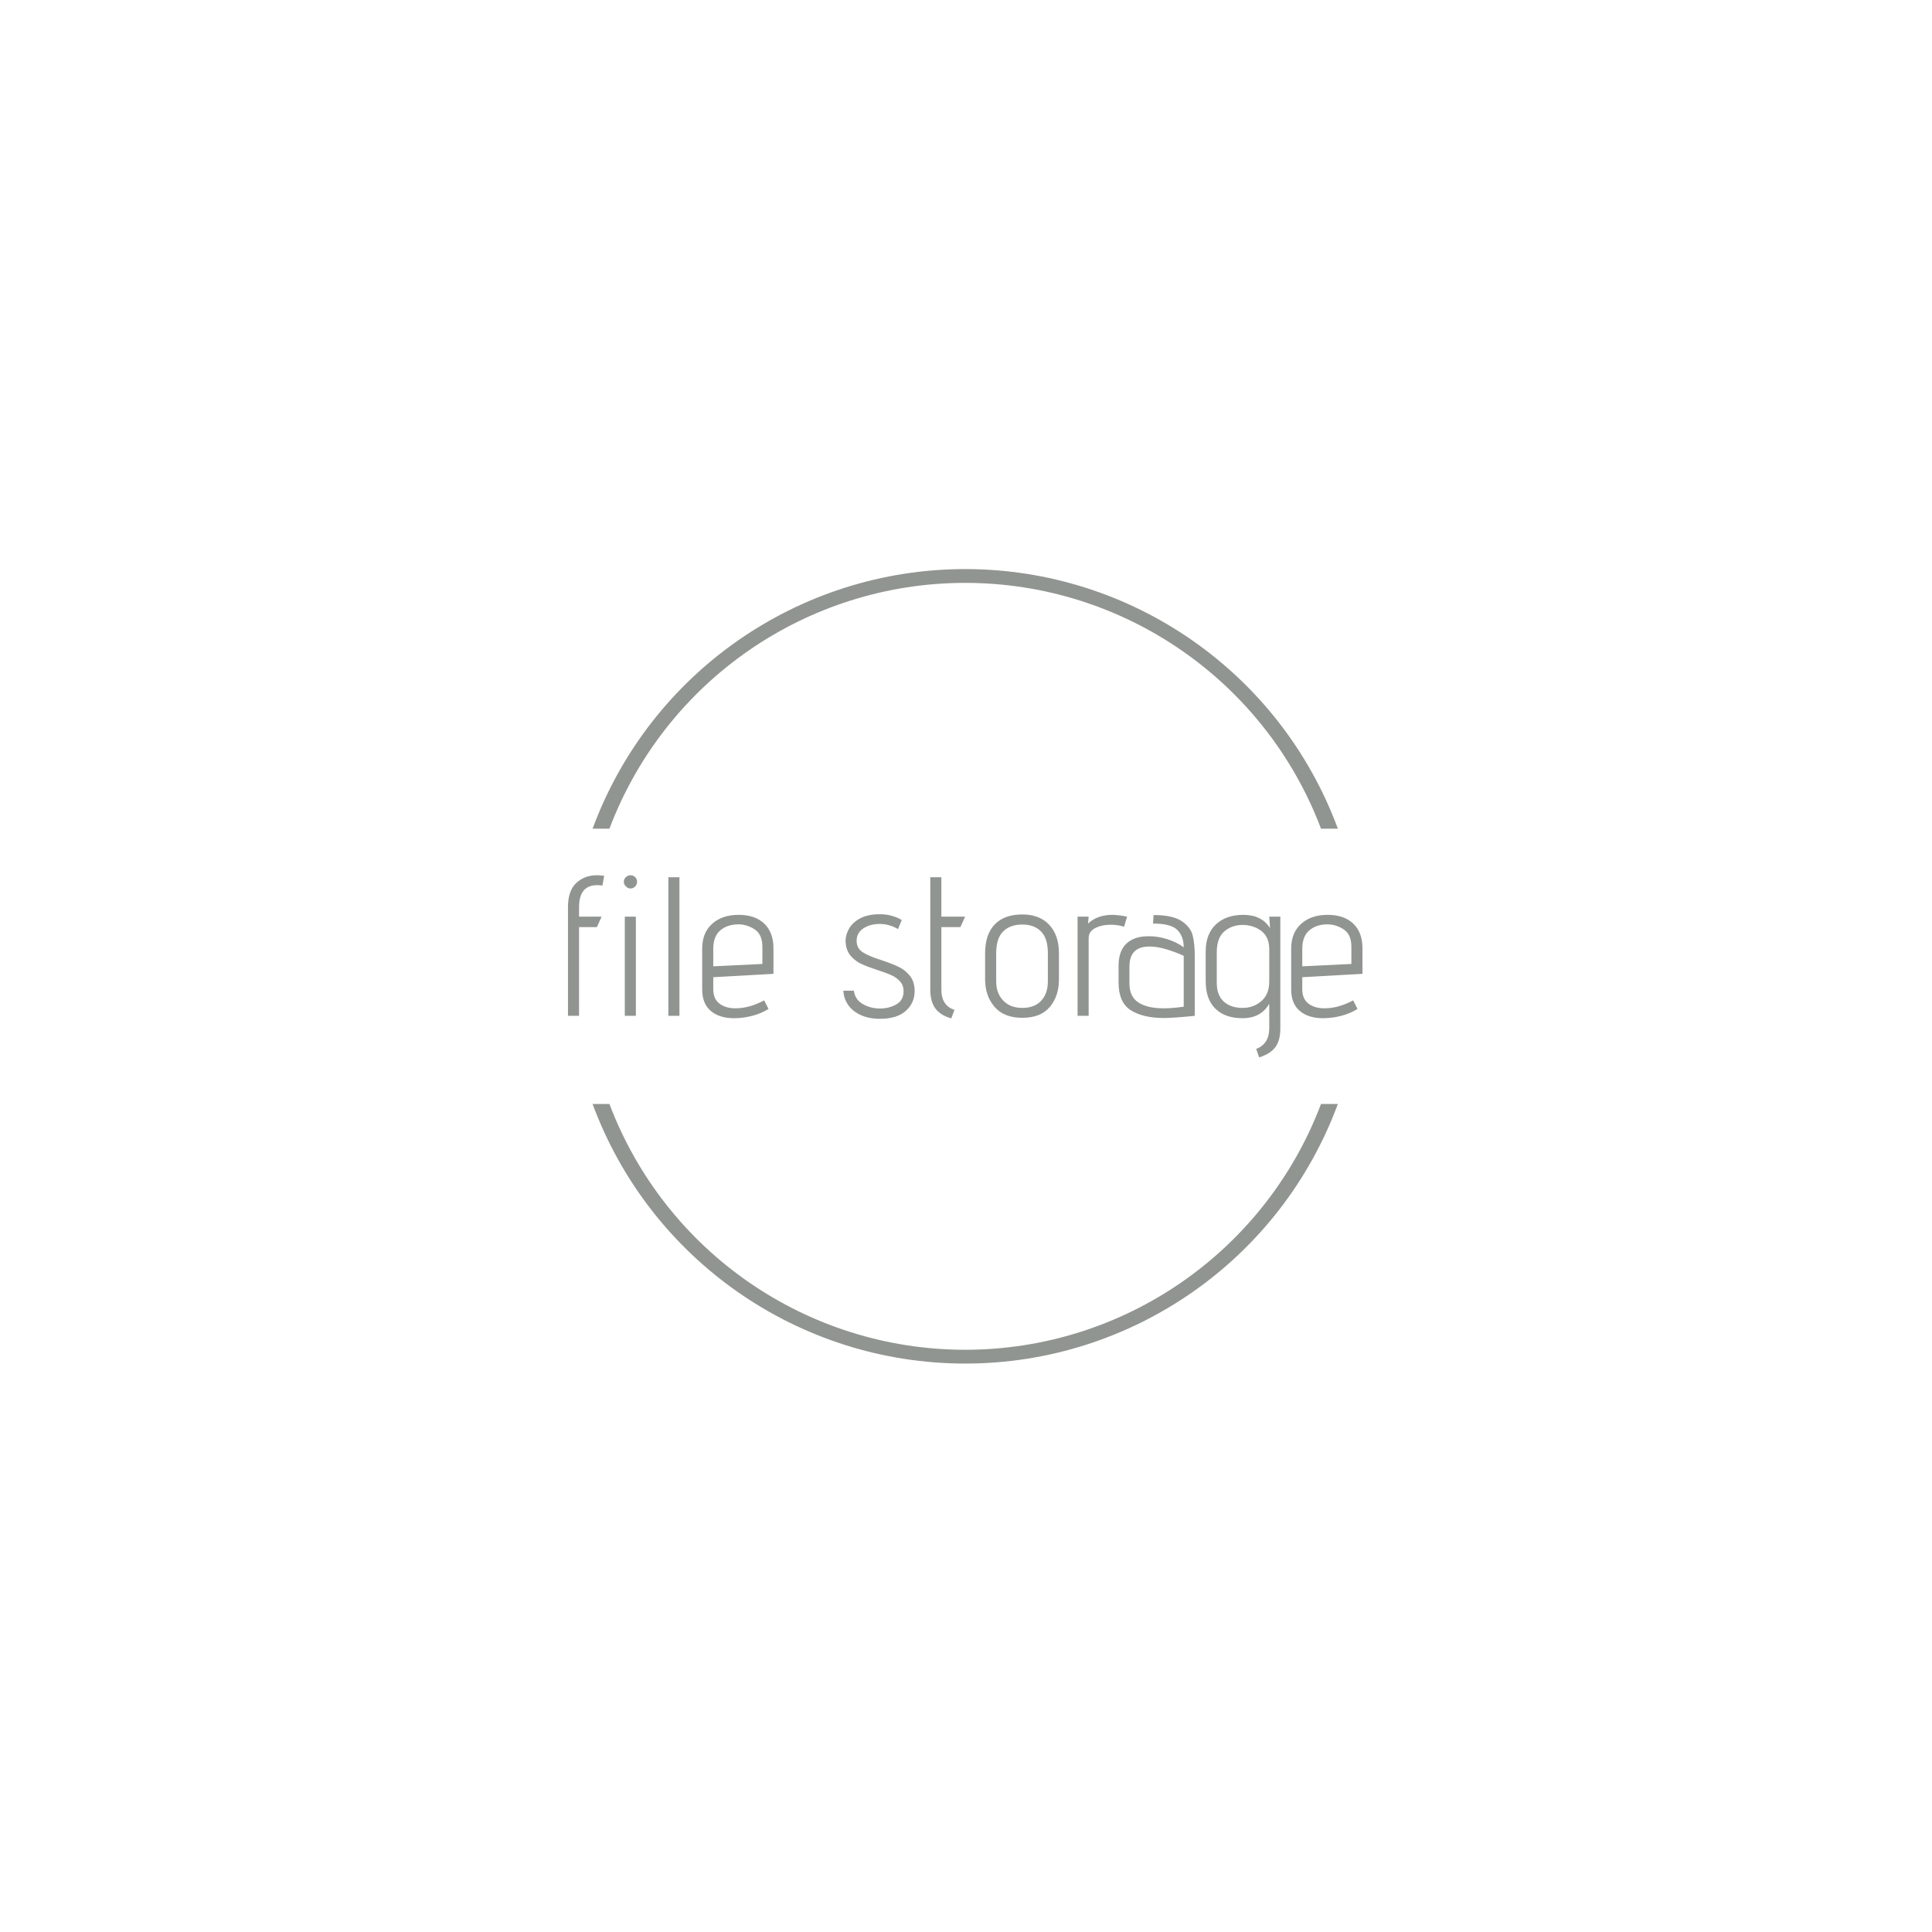
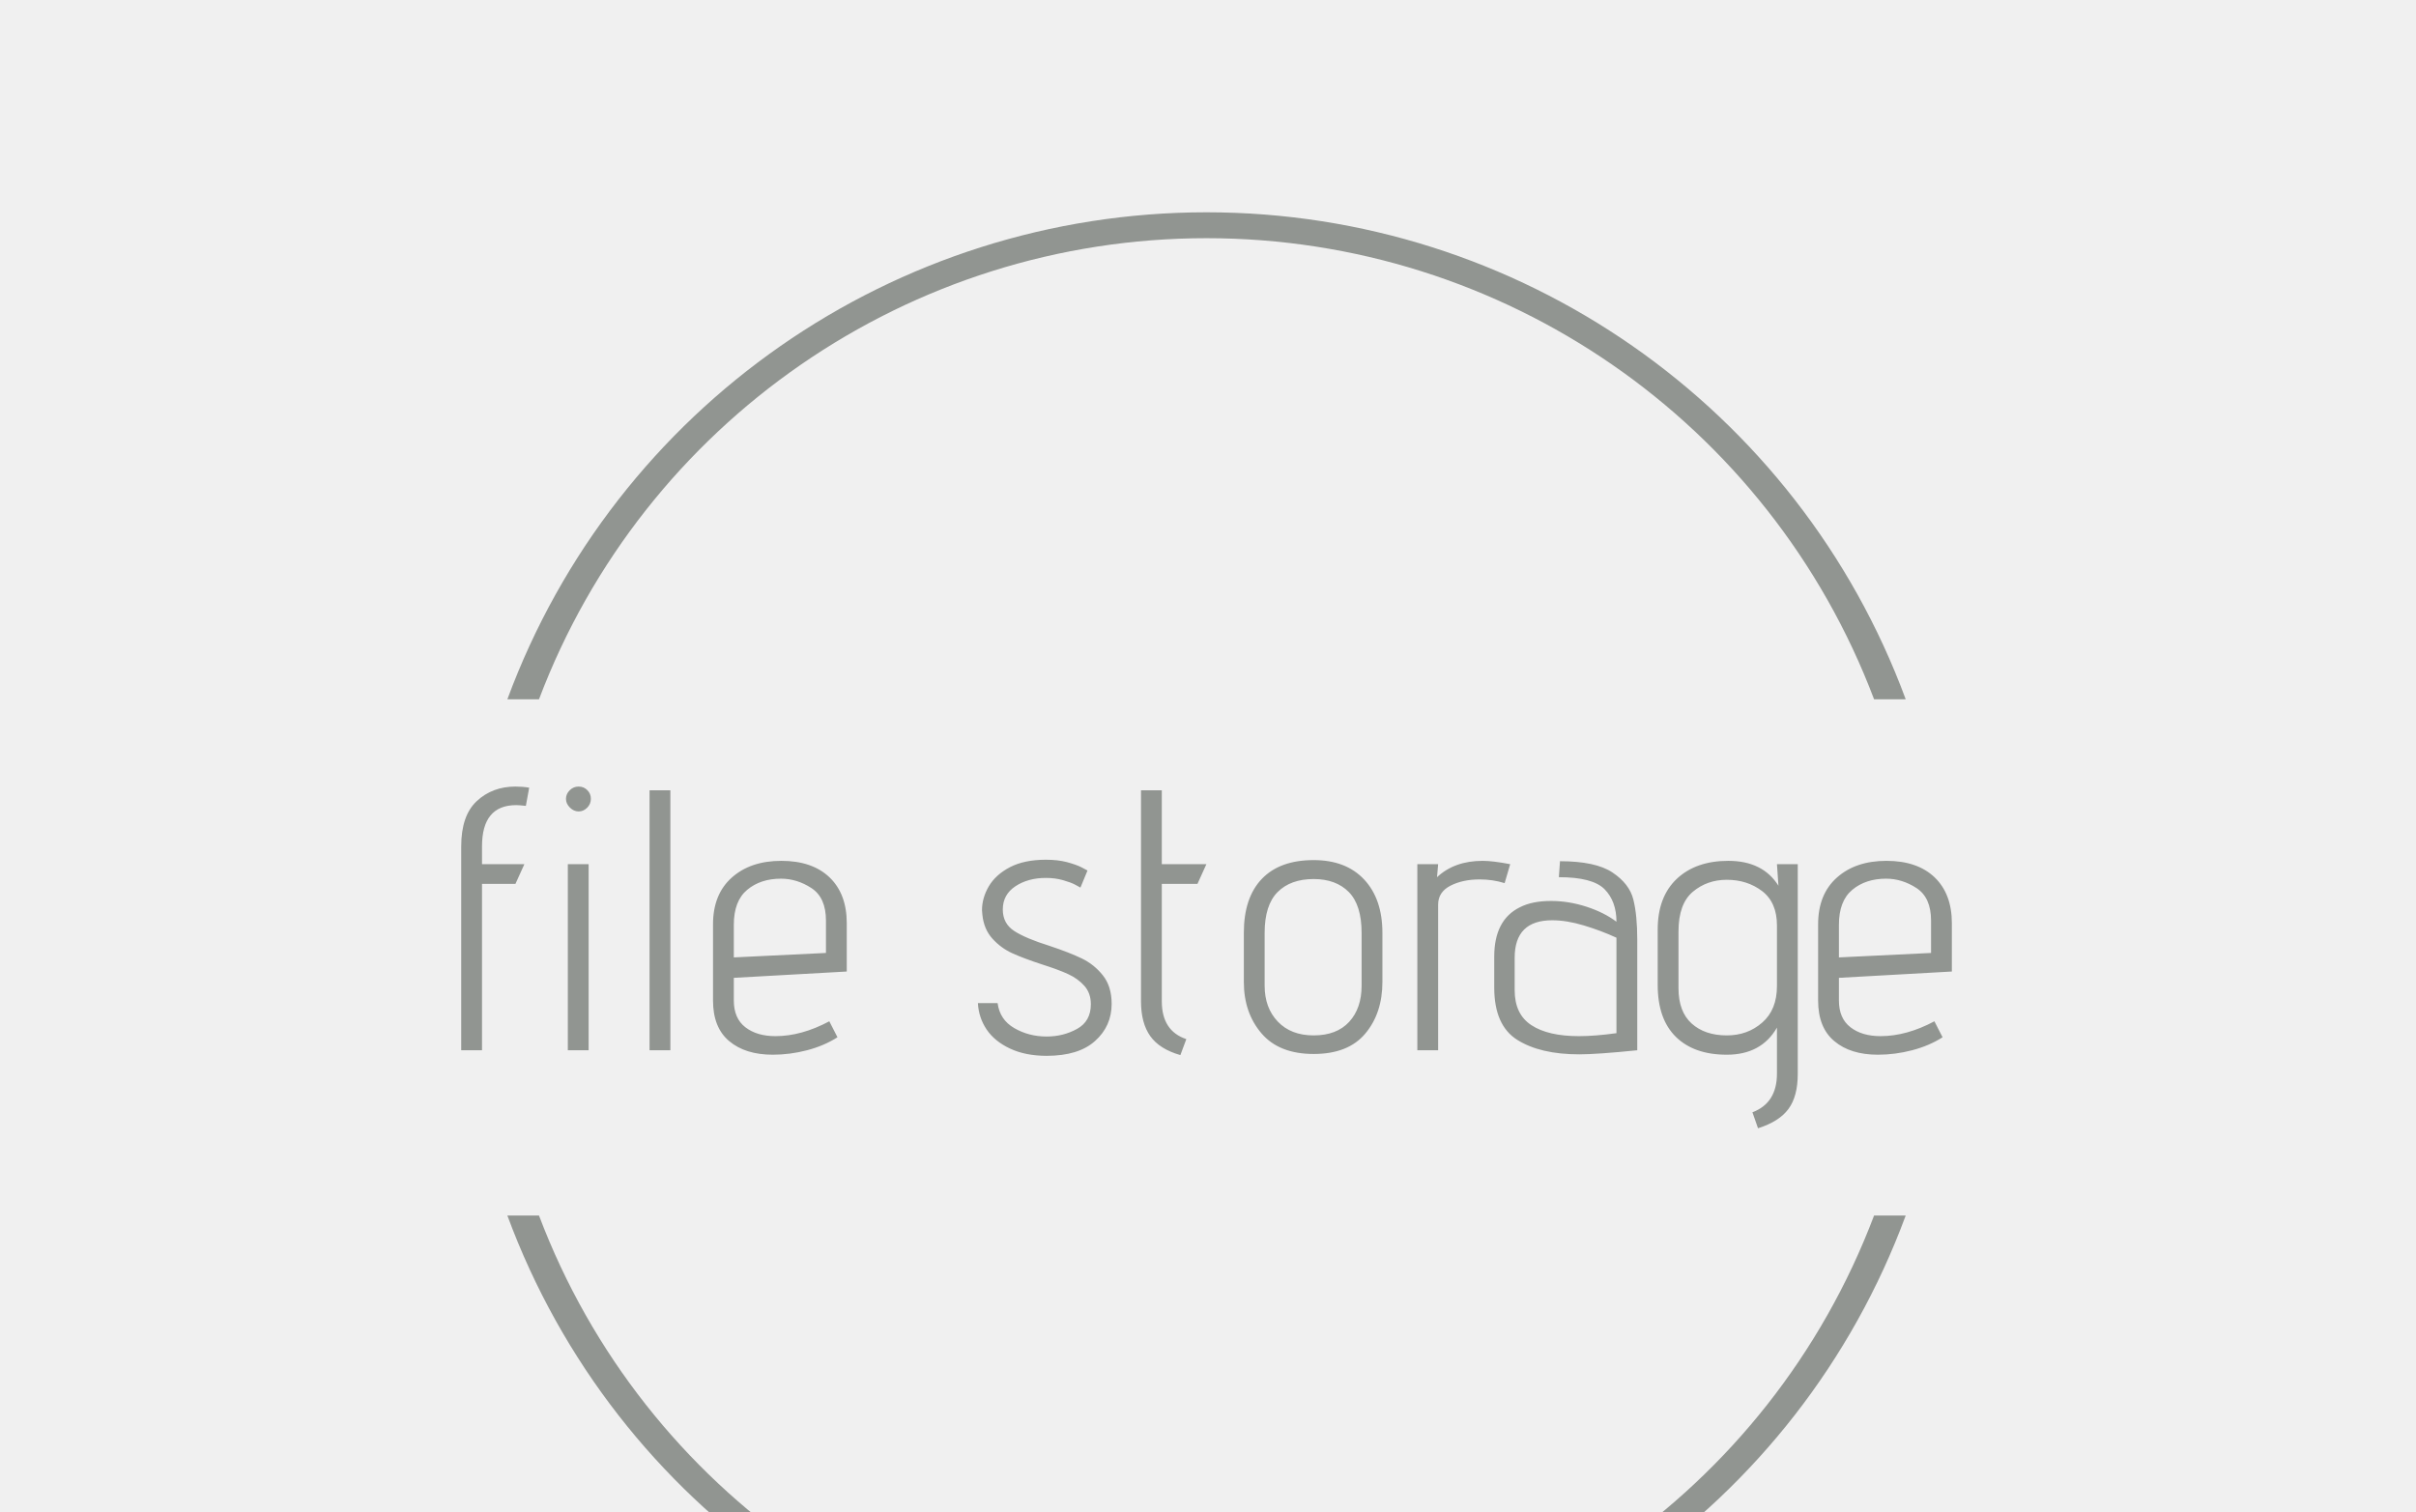
- <svg xmlns="http://www.w3.org/2000/svg" version="1.1" width="1500" height="1500" viewBox="0 0 1500 1500">
-   <rect width="1500" height="1500" fill="#ffffff" />
-   <g transform="matrix(0.6666667,0,0,0.6666667,249.3939,438.5857)">
-     <svg viewBox="0 0 396 247" data-background-color="#ffffff" preserveAspectRatio="xMidYMid meet" height="935" width="1500">
-       <g id="tight-bounds" transform="matrix(1,0,0,1,0.24,-0.1)">
+ <svg xmlns="http://www.w3.org/2000/svg" version="1.1" width="2000" height="1252" viewBox="0 0 2000 1252">
+   <g transform="matrix(1,0,0,1,-1.212121,166.774)">
+     <svg viewBox="0 0 396 248" data-background-color="#ffffff" preserveAspectRatio="xMidYMid meet" height="1252" width="2000">
+       <g id="tight-bounds" transform="matrix(1,0,0,1,0.24,0.4)">
        <svg viewBox="0 0 395.52 247.2" height="247.2" width="395.52">
          <g>
            <svg />
          </g>
          <g>
            <svg viewBox="0 0 395.52 247.2" height="247.2" width="395.52">
              <g transform="matrix(1,0,0,1,75.54432,94.83968)">
                <svg viewBox="0 0 244.431 57.521" height="57.521" width="244.431">
                  <g>
                    <svg viewBox="0 0 244.431 57.521" height="57.521" width="244.431">
                      <g>
                        <svg viewBox="0 0 244.431 57.521" height="57.521" width="244.431">
                          <g>
                            <svg viewBox="0 0 244.431 57.521" height="57.521" width="244.431">
                              <g id="textblocktransform">
                                <svg viewBox="0 0 244.431 57.521" height="57.521" width="244.431" id="textblock">
                                  <g>
                                    <svg viewBox="0 0 244.431 57.521" height="57.521" width="244.431">
                                      <g transform="matrix(1,0,0,1,0,0)">
                                        <svg width="244.431" viewBox="3.9 -35.5 200.62 46" height="57.521" data-palette-color="#919591">
                                          <path d="M3.9 0L3.9-27.45Q3.9-31.6 6-33.55 8.1-35.5 11.2-35.5L11.2-35.5Q12.15-35.5 13.05-35.35L13.05-35.35 12.6-32.9Q11.7-33 11.3-33L11.3-33Q6.7-33 6.7-27.45L6.7-27.45 6.7-25.05 12.4-25.05 11.2-22.4 6.7-22.4 6.7 0 3.9 0ZM19.7-32.15Q19.05-32.15 18.52-32.68 18-33.2 18-33.85L18-33.85Q18-34.5 18.5-35 19-35.5 19.7-35.5L19.7-35.5Q20.4-35.5 20.87-35.02 21.35-34.55 21.35-33.85L21.35-33.85Q21.35-33.15 20.85-32.65 20.35-32.15 19.7-32.15L19.7-32.15ZM18.25 0L18.25-25.05 21.05-25.05 21.05 0 18.25 0ZM29.25 0L29.25-35 32.05-35 32.05 0 29.25 0ZM54.54-1.75Q52.74-0.6 50.44 0 48.14 0.6 45.84 0.6L45.84 0.6Q42.14 0.6 39.97-1.23 37.79-3.05 37.79-6.7L37.79-6.7 37.79-16.95Q37.79-21 40.32-23.25 42.84-25.5 46.99-25.5L46.99-25.5Q51.14-25.5 53.47-23.28 55.79-21.05 55.79-17.1L55.79-17.1 55.79-10.6 40.59-9.75 40.59-6.7Q40.59-4.3 42.14-3.1 43.69-1.9 46.19-1.9L46.19-1.9Q49.69-1.9 53.44-3.9L53.44-3.9 54.54-1.75ZM52.99-17.45Q52.99-20.55 51.04-21.83 49.09-23.1 46.94-23.1L46.94-23.1Q44.19-23.1 42.39-21.6 40.59-20.1 40.59-16.9L40.59-16.9 40.59-12.5 52.99-13.1 52.99-17.45ZM76.09-6.35Q76.39-4.1 78.34-2.98 80.29-1.85 82.69-1.85L82.69-1.85Q84.94-1.85 86.79-2.88 88.64-3.9 88.64-6.2L88.64-6.2Q88.64-7.7 87.76-8.68 86.89-9.65 85.59-10.25 84.29-10.85 82.09-11.55L82.09-11.55Q79.64-12.35 78.09-13.05 76.54-13.75 75.39-15.03 74.24-16.3 74.04-18.25L74.04-18.25 73.99-18.85Q73.99-20.5 74.91-22.08 75.84-23.65 77.76-24.65 79.69-25.65 82.59-25.65L82.59-25.65Q84.19-25.65 85.41-25.33 86.64-25 87.34-24.65 88.04-24.3 88.19-24.2L88.19-24.2 87.24-21.9Q87.09-22 86.51-22.3 85.94-22.6 84.89-22.9 83.84-23.2 82.59-23.2L82.59-23.2Q80.19-23.2 78.49-22.08 76.79-20.95 76.79-18.95L76.79-18.95Q76.79-17.05 78.34-16.05 79.89-15.05 83.09-14.05L83.09-14.05Q85.79-13.15 87.44-12.35 89.09-11.55 90.26-10.08 91.44-8.6 91.44-6.25L91.44-6.25Q91.44-3.25 89.21-1.25 86.99 0.75 82.69 0.75L82.69 0.75Q79.84 0.75 77.76-0.23 75.69-1.2 74.61-2.8 73.54-4.4 73.44-6.35L73.44-6.35 76.09-6.35ZM100.69 0.65Q97.89-0.15 96.64-1.9 95.39-3.65 95.39-6.6L95.39-6.6 95.39-35 98.19-35 98.19-25.05 104.19-25.05 102.99-22.4 98.19-22.4 98.19-6.6Q98.19-2.6 101.49-1.5L101.49-1.5 100.69 0.65ZM127.88-9.2Q127.88-5 125.58-2.25 123.28 0.5 118.63 0.5L118.63 0.5Q113.98 0.5 111.61-2.27 109.23-5.05 109.23-9.2L109.23-9.2 109.23-15.8Q109.23-20.55 111.66-23.08 114.08-25.6 118.63-25.6L118.63-25.6Q122.98-25.6 125.43-22.98 127.88-20.35 127.88-15.8L127.88-15.8 127.88-9.2ZM125.08-15.8Q125.08-19.55 123.36-21.3 121.63-23.05 118.63-23.05L118.63-23.05Q115.53-23.05 113.78-21.3 112.03-19.55 112.03-15.8L112.03-15.8 112.03-8.7Q112.03-5.7 113.81-3.85 115.58-2 118.63-2L118.63-2Q121.73-2 123.41-3.83 125.08-5.65 125.08-8.7L125.08-8.7 125.08-15.8ZM132.58 0L132.58-25.05 135.38-25.05 135.23-23.3Q137.58-25.5 141.38-25.5L141.38-25.5Q142.73-25.5 145.08-25.05L145.08-25.05 144.33-22.5Q142.73-23 140.98-23L140.98-23Q138.68-23 137.03-22.15 135.38-21.3 135.38-19.6L135.38-19.6 135.38 0 132.58 0ZM162.18 0Q156.78 0.55 154.38 0.55L154.38 0.55Q149.13 0.55 146.03-1.4 142.93-3.35 142.93-8.45L142.93-8.45 142.93-12.6Q142.93-17.55 146.38-19.25L146.38-19.25Q148.03-20.1 150.58-20.1L150.58-20.1Q152.93-20.1 155.33-19.33 157.73-18.55 159.38-17.3L159.38-17.3Q159.38-20.05 157.78-21.68 156.18-23.3 151.63-23.3L151.63-23.3 151.78-25.45Q156.58-25.45 158.85-23.93 161.13-22.4 161.65-20.3 162.18-18.2 162.18-14.9L162.18-14.9 162.18 0ZM159.38-15.15Q157.33-16.1 155-16.8 152.68-17.5 150.73-17.5L150.73-17.5Q145.68-17.5 145.68-12.45L145.68-12.45 145.68-8.1Q145.68-4.85 147.93-3.38 150.18-1.9 154.33-1.9L154.33-1.9Q156.48-1.9 159.38-2.3L159.38-2.3 159.38-15.15ZM177.68 8.35Q180.98 7.1 180.98 3.15L180.98 3.15 180.98-3.05Q178.88 0.6 174.23 0.6L174.23 0.6Q169.83 0.6 167.38-1.8 164.93-4.2 164.93-8.8L164.93-8.8 164.93-16.25Q164.93-20.65 167.5-23.08 170.08-25.5 174.43-25.5L174.43-25.5Q179.08-25.5 181.18-22.15L181.18-22.15 180.98-25.05 183.78-25.05 183.78 3.2Q183.78 6.2 182.53 7.9 181.28 9.6 178.43 10.5L178.43 10.5 177.68 8.35ZM180.98-16.8Q180.98-19.9 178.98-21.43 176.98-22.95 174.23-22.95L174.23-22.95Q171.58-22.95 169.65-21.33 167.73-19.7 167.73-16L167.73-16 167.73-8.35Q167.73-5.2 169.5-3.6 171.28-2 174.23-2L174.23-2Q177.03-2 179-3.73 180.98-5.45 180.98-8.65L180.98-8.65 180.98-16.8ZM203.27-1.75Q201.47-0.6 199.17 0 196.87 0.6 194.57 0.6L194.57 0.6Q190.87 0.6 188.7-1.23 186.52-3.05 186.52-6.7L186.52-6.7 186.52-16.95Q186.52-21 189.05-23.25 191.57-25.5 195.72-25.5L195.72-25.5Q199.87-25.5 202.2-23.28 204.52-21.05 204.52-17.1L204.52-17.1 204.52-10.6 189.32-9.75 189.32-6.7Q189.32-4.3 190.87-3.1 192.42-1.9 194.92-1.9L194.92-1.9Q198.42-1.9 202.17-3.9L202.17-3.9 203.27-1.75ZM201.72-17.45Q201.72-20.55 199.77-21.83 197.82-23.1 195.67-23.1L195.67-23.1Q192.92-23.1 191.12-21.6 189.32-20.1 189.32-16.9L189.32-16.9 189.32-12.5 201.72-13.1 201.72-17.45Z" opacity="1" transform="matrix(1,0,0,1,0,0)" fill="#919591" class="wordmark-text-0" data-fill-palette-color="primary" id="text-0" />
                                        </svg>
                                      </g>
                                    </svg>
                                  </g>
                                </svg>
                              </g>
                            </svg>
                          </g>
                          <g />
                        </svg>
                      </g>
                    </svg>
                  </g>
                </svg>
              </g>
              <g>
                <path d="M83.113 81.26A122.216 122.216 0 0 1 312.407 81.26L307.22 81.26A117.028 117.028 0 0 0 88.3 81.26L83.113 81.26M83.113 165.94A122.216 122.216 0 0 0 312.407 165.94L307.22 165.94A117.028 117.028 0 0 1 88.3 165.94L83.113 165.94" fill="#919591" stroke="transparent" data-fill-palette-color="tertiary" />
              </g>
            </svg>
          </g>
          <defs />
        </svg>
        <rect width="395.52" height="247.2" fill="none" stroke="none" visibility="hidden" />
      </g>
    </svg>
  </g>
</svg>
